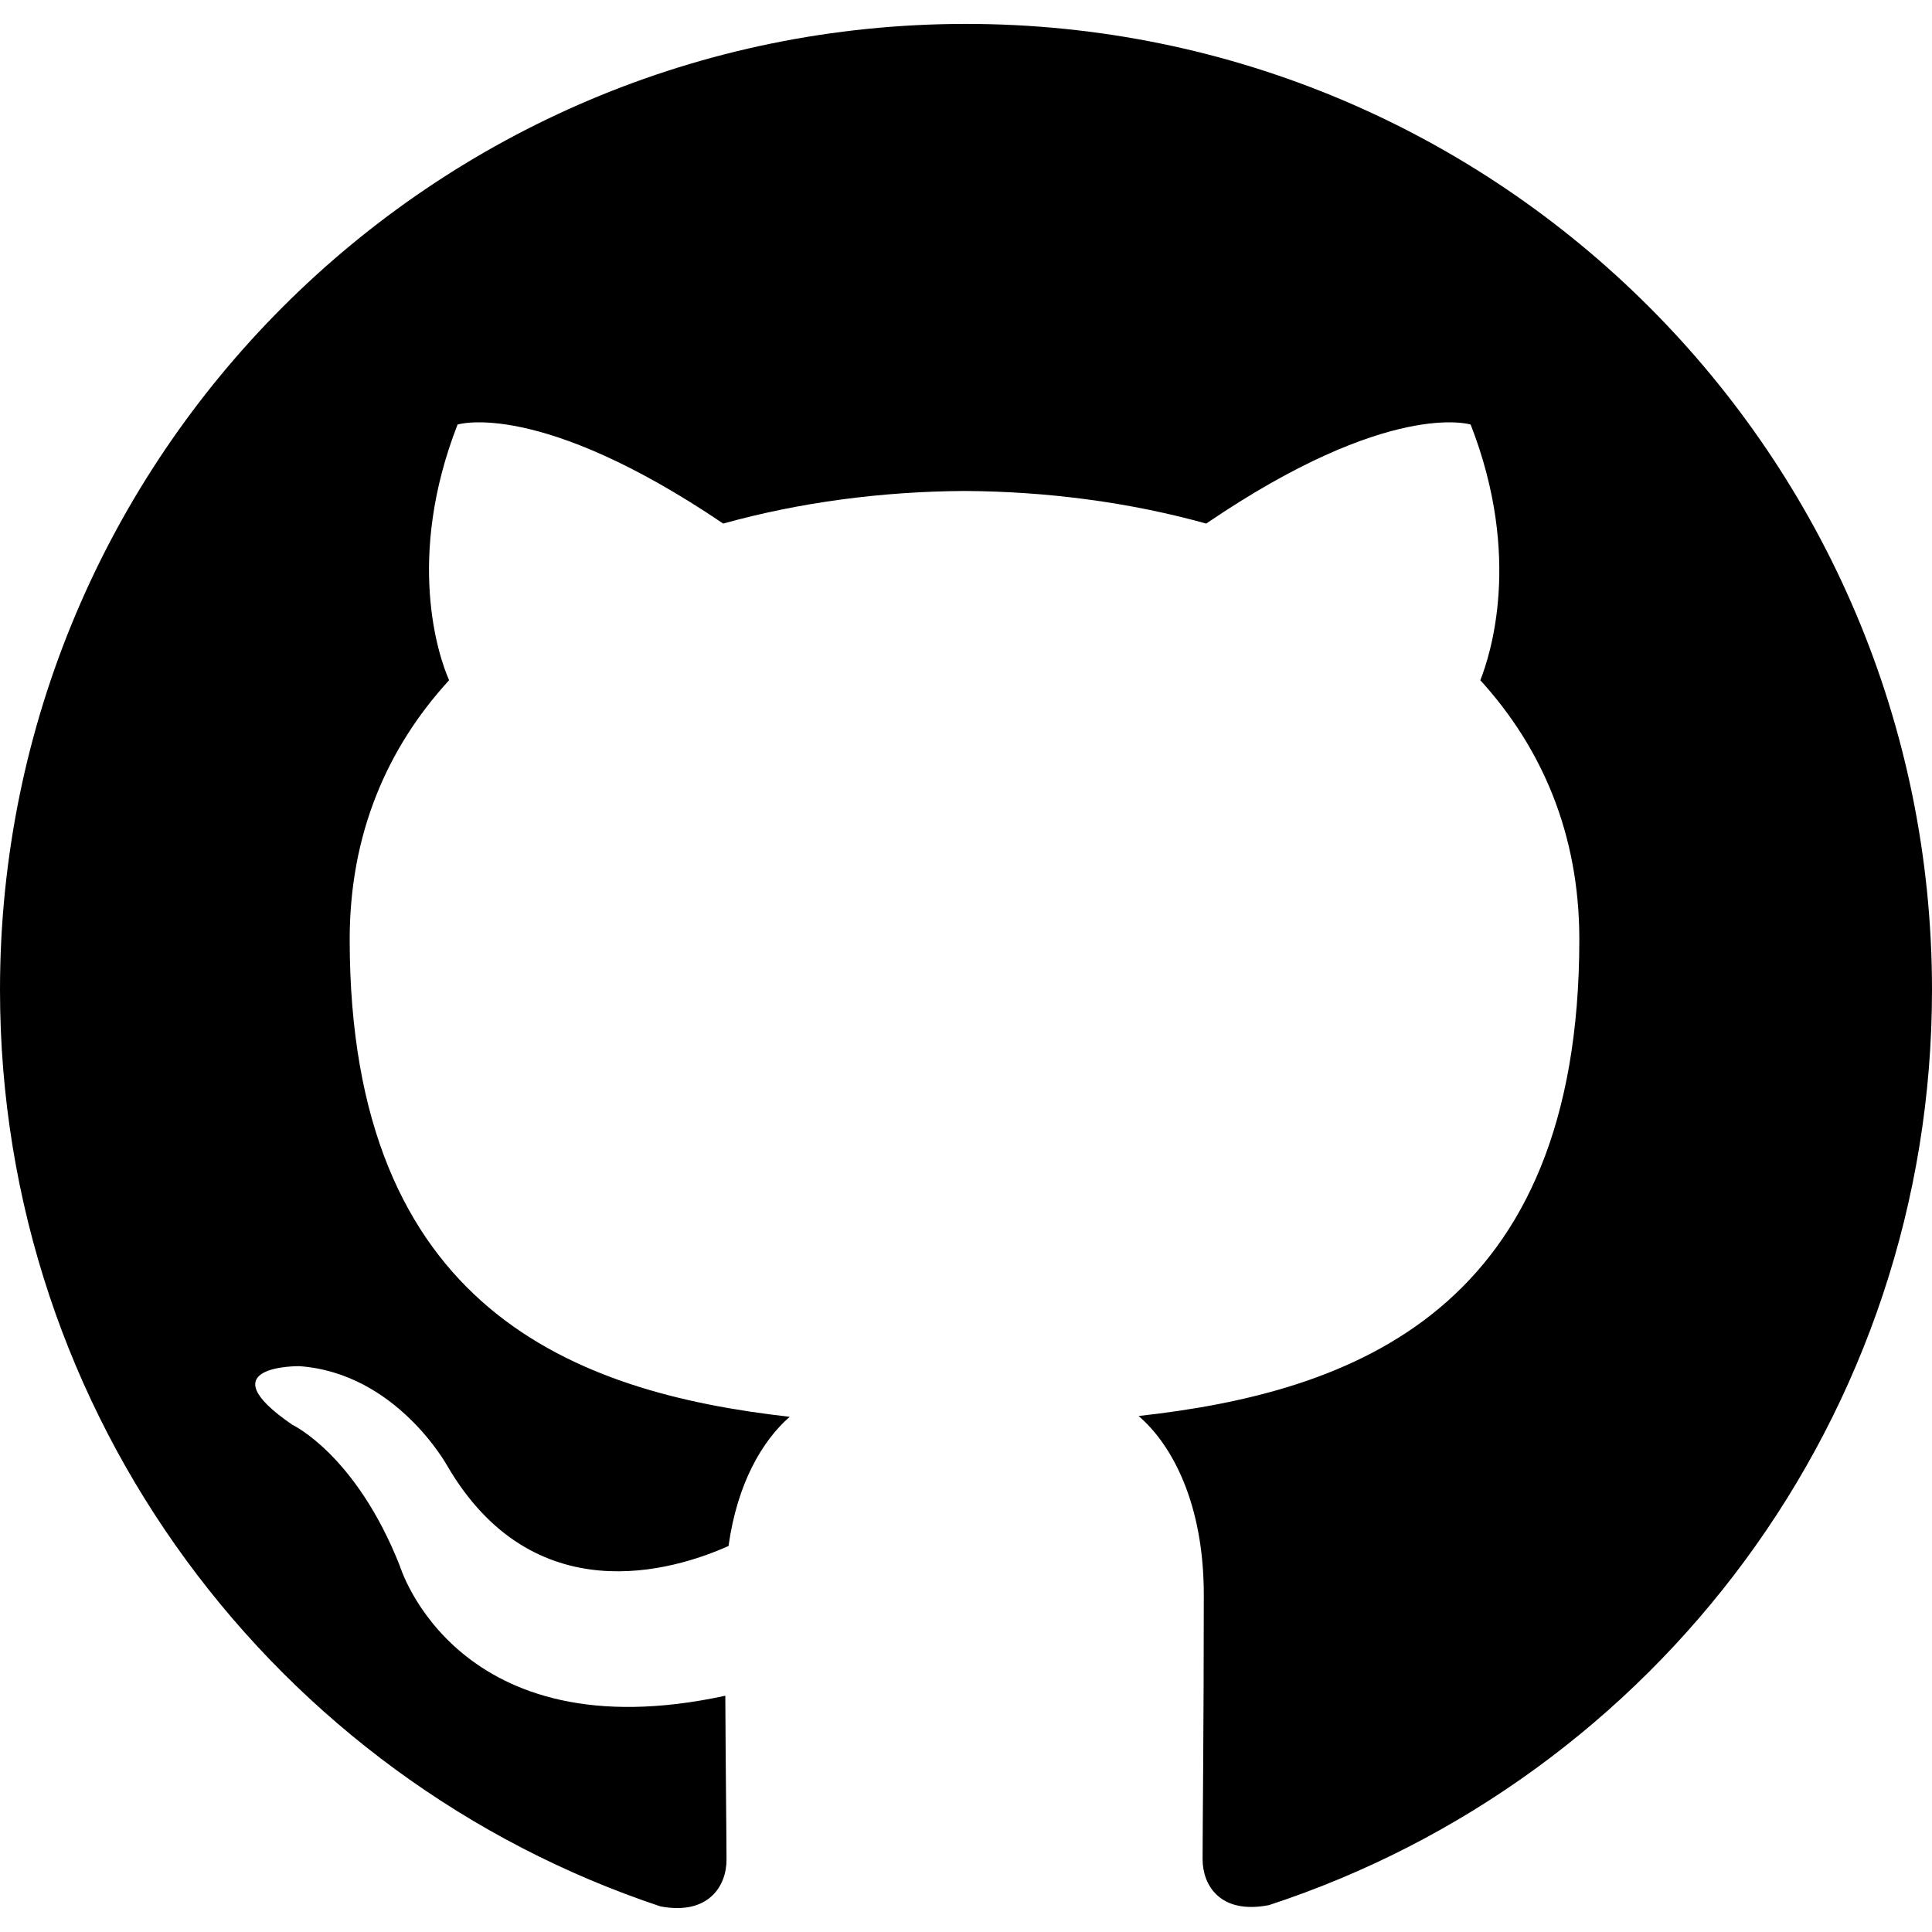
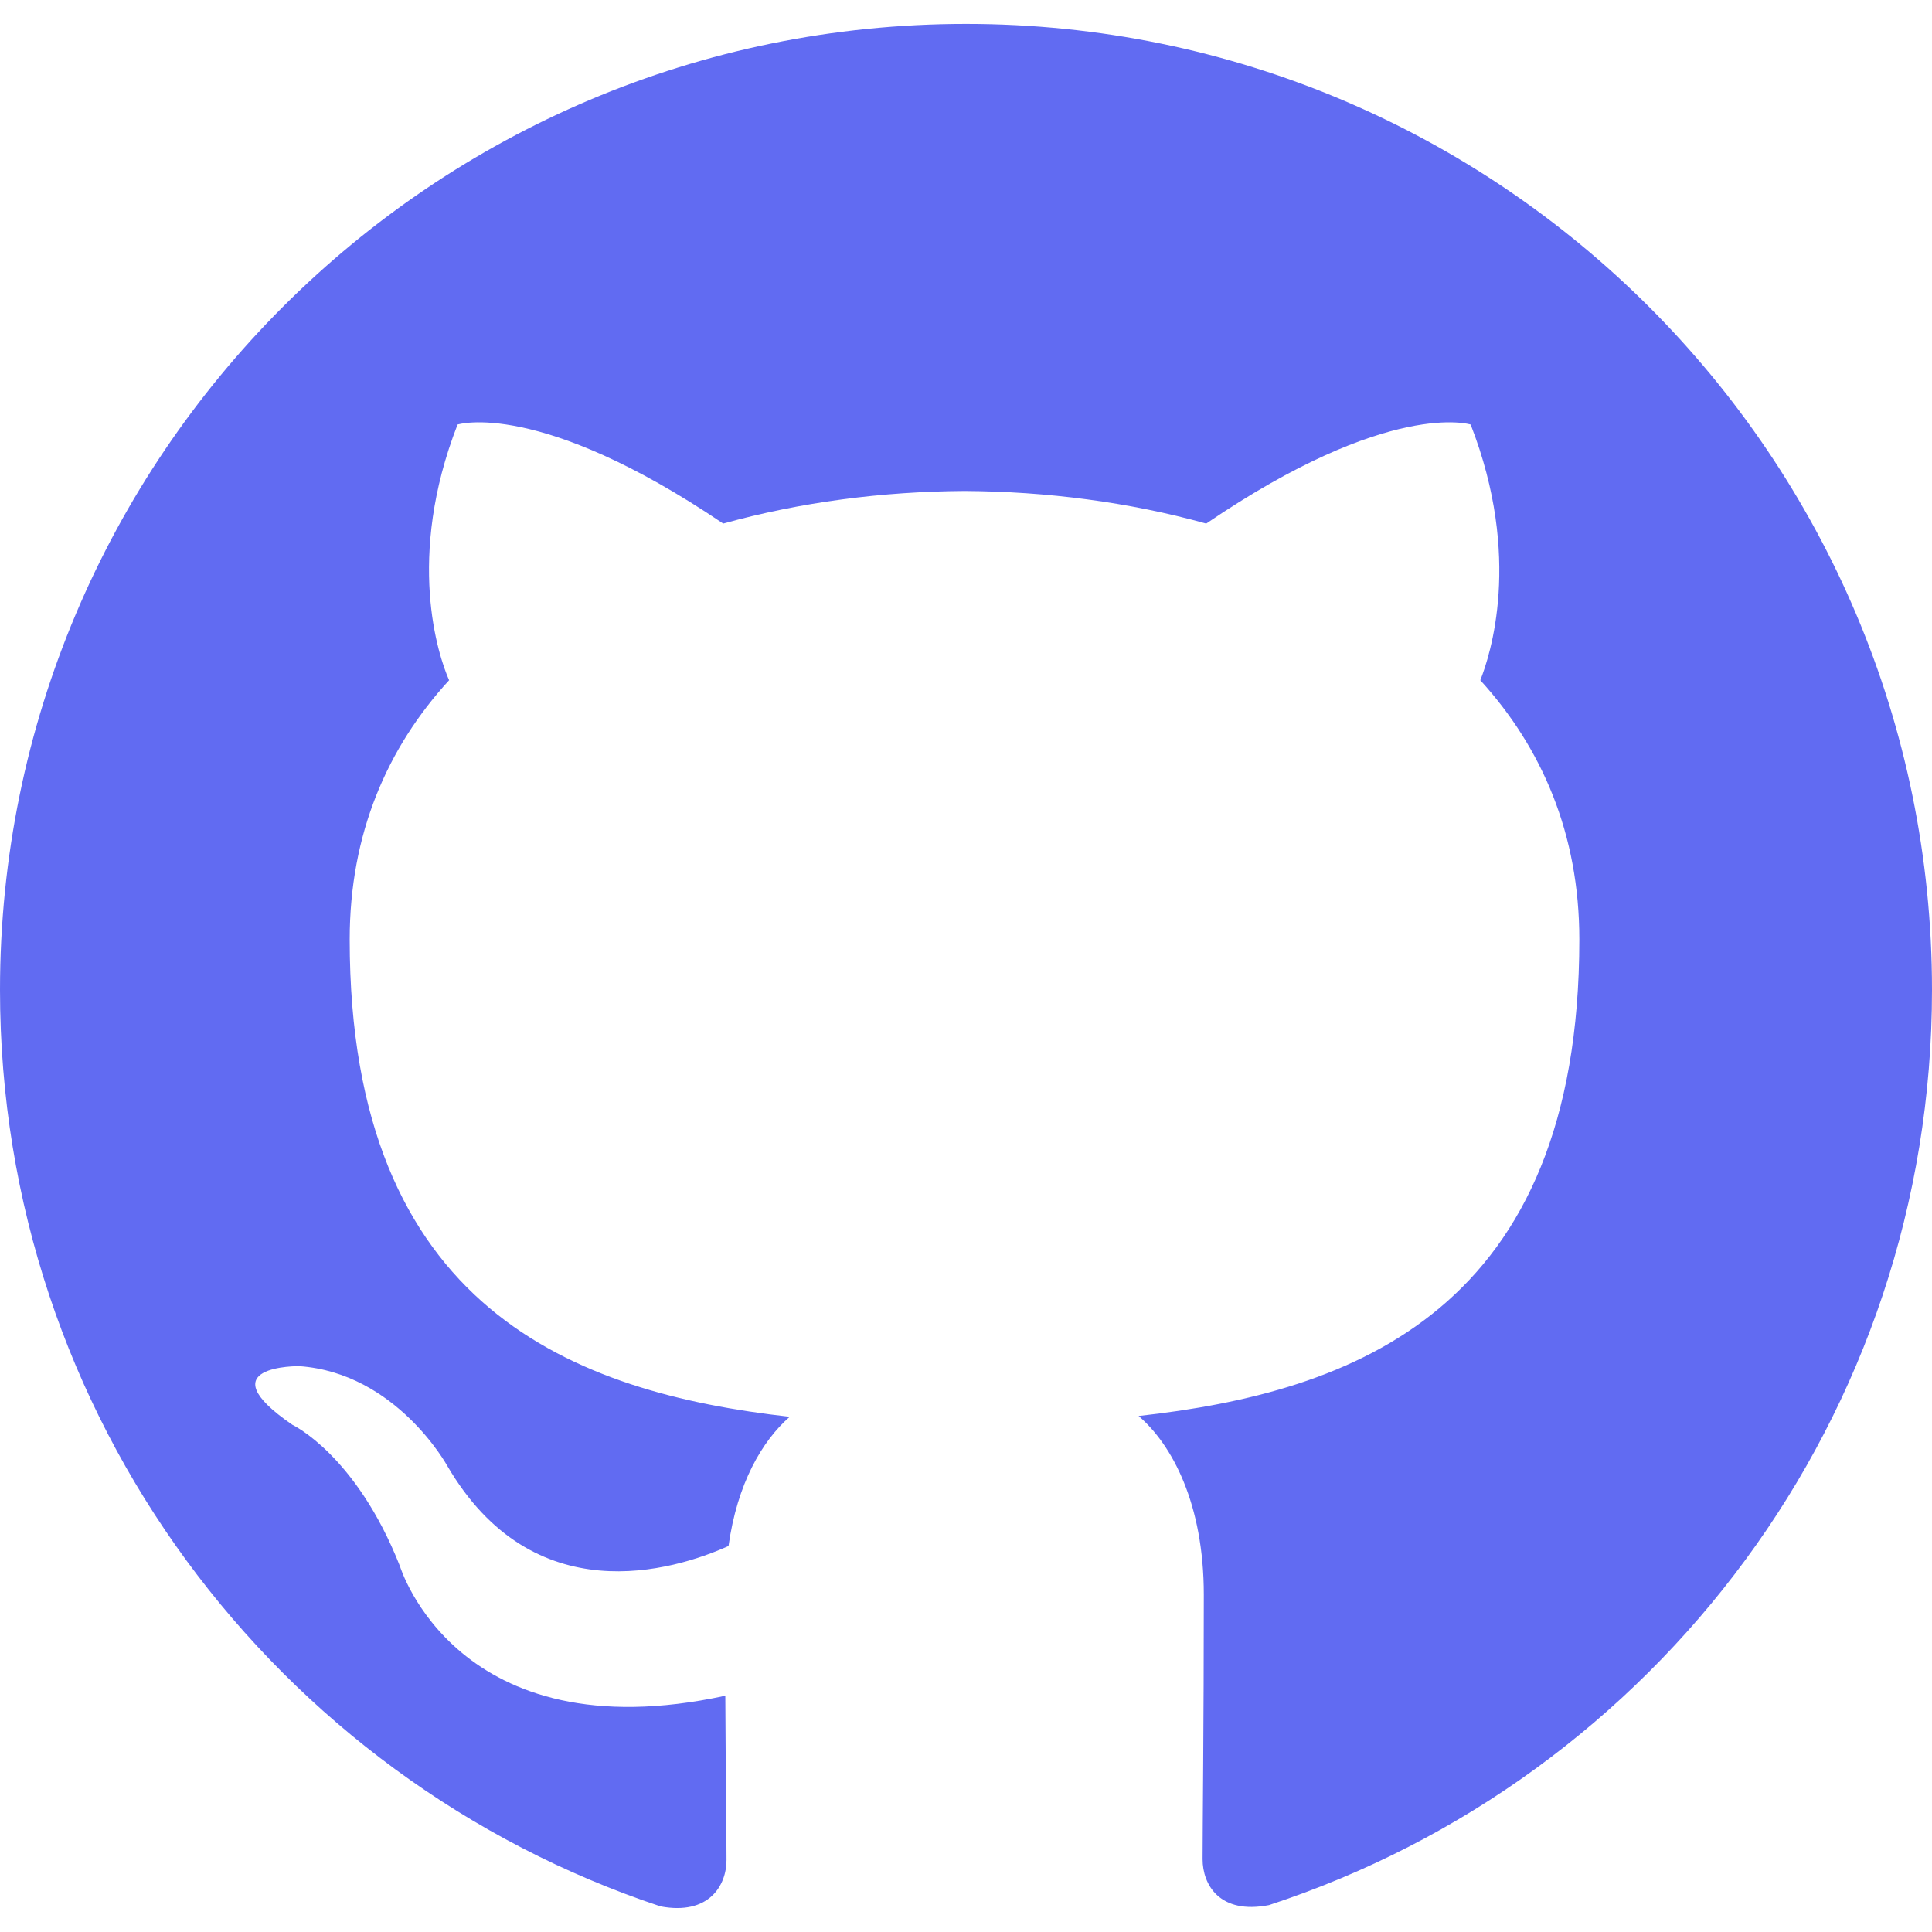
- <svg xmlns="http://www.w3.org/2000/svg" aria-labelledby="simpleicons-github-icon" role="img" viewBox="0 0 24 24">
+ <svg xmlns="http://www.w3.org/2000/svg" aria-labelledby="simpleicons-github-icon" role="img" viewBox="0 0 24 24" fill="#616bf2">
  <path d="M12 .297c-6.63 0-12 5.373-12 12 0 5.303 3.438 9.8 8.205 11.385.6.113.82-.258.82-.577 0-.285-.01-1.04-.015-2.04-3.338.724-4.042-1.61-4.042-1.61C4.422 18.07 3.633 17.7 3.633 17.7c-1.087-.744.084-.729.084-.729 1.205.084 1.838 1.236 1.838 1.236 1.07 1.835 2.809 1.305 3.495.998.108-.776.417-1.305.76-1.605-2.665-.3-5.466-1.332-5.466-5.93 0-1.31.465-2.38 1.235-3.22-.135-.303-.54-1.523.105-3.176 0 0 1.005-.322 3.3 1.23.96-.267 1.98-.399 3-.405 1.02.006 2.04.138 3 .405 2.28-1.552 3.285-1.23 3.285-1.23.645 1.653.24 2.873.12 3.176.765.84 1.23 1.91 1.23 3.22 0 4.61-2.805 5.625-5.475 5.92.42.36.81 1.096.81 2.22 0 1.606-.015 2.896-.015 3.286 0 .315.21.69.825.57C20.565 22.092 24 17.592 24 12.297c0-6.627-5.373-12-12-12" />
</svg>
